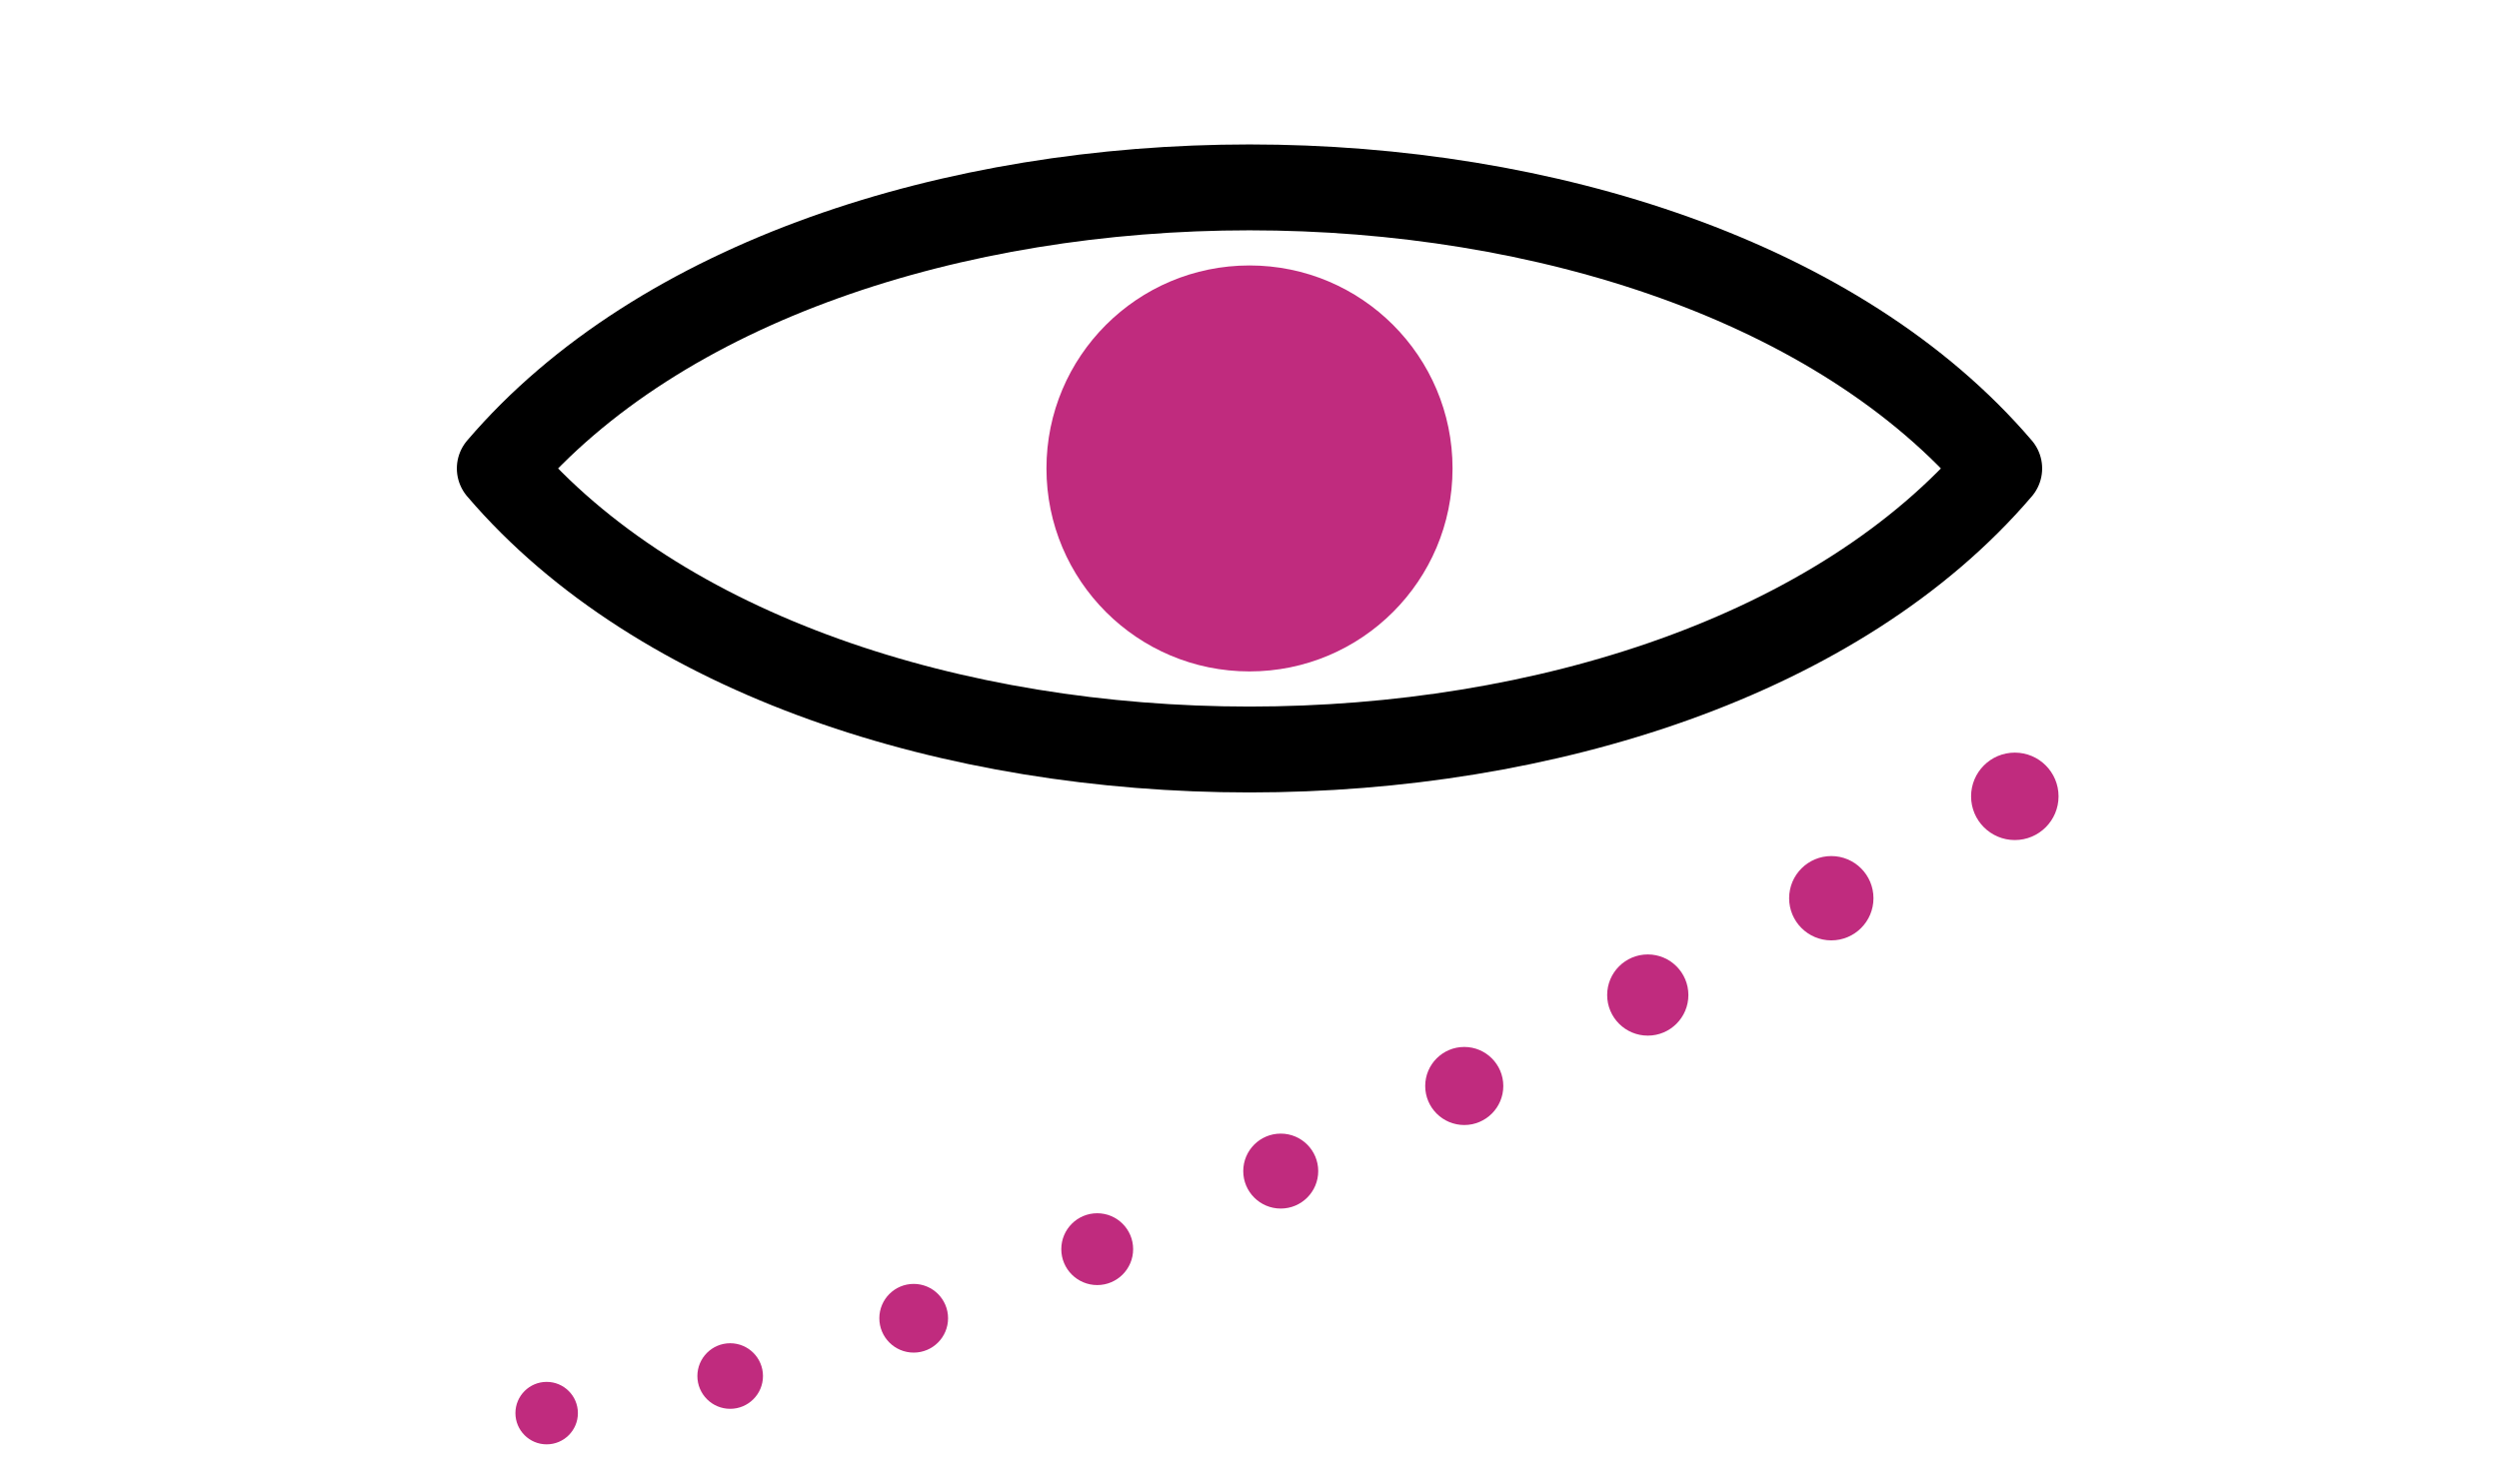
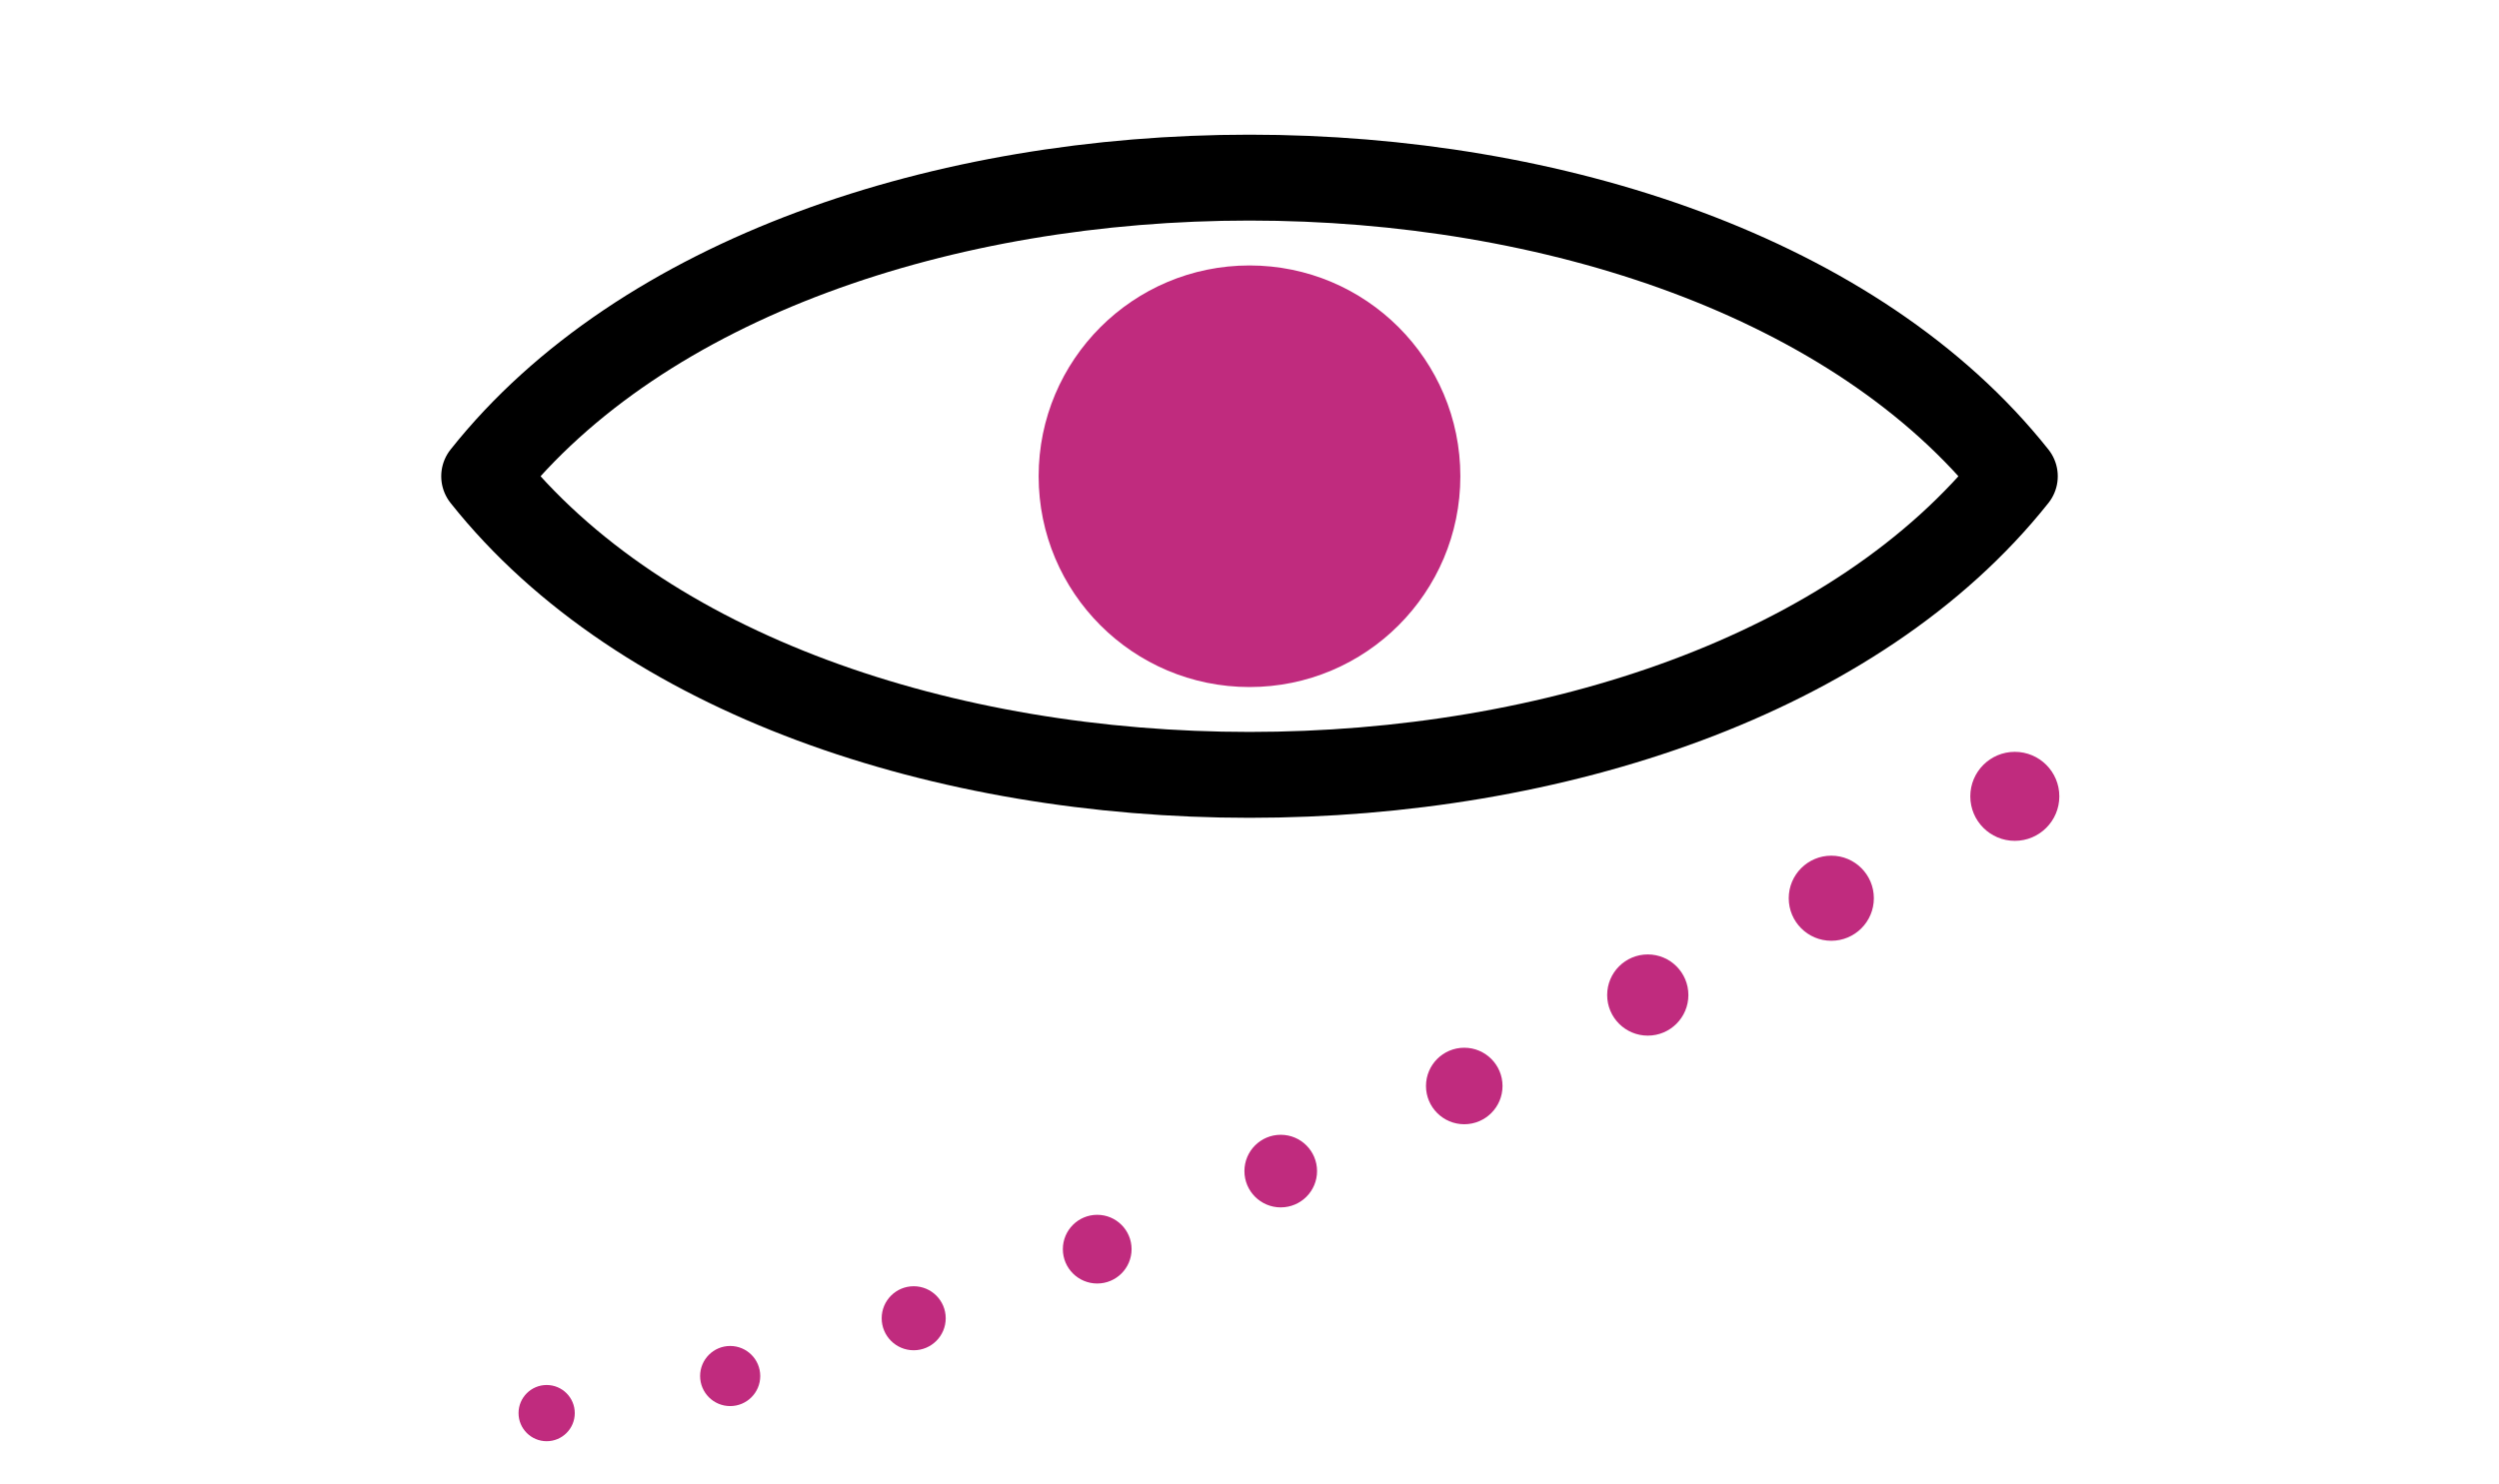
<svg xmlns="http://www.w3.org/2000/svg" viewBox="0 20 640 380" role="img" aria-label="Augur icon">
-   <path d="M128 140 C 210 44, 430 44, 512 140 C 430 236, 210 236, 128 140 Z" fill="none" stroke="currentColor" stroke-width="22" stroke-linejoin="round" />
-   <circle cx="320" cy="140" r="52" fill="#C02B7E" />
-   <circle cx="140.0" cy="382.0" r="8.0" fill="#C02B7E" />
-   <circle cx="187.0" cy="372.5" r="8.4" fill="#C02B7E" />
-   <circle cx="234.0" cy="357.7" r="8.8" fill="#C02B7E" />
-   <circle cx="281.0" cy="340.0" r="9.2" fill="#C02B7E" />
-   <circle cx="328.0" cy="320.0" r="9.6" fill="#C02B7E" />
-   <circle cx="375.0" cy="298.2" r="10.0" fill="#C02B7E" />
+   <path d="M124 142 C 205 40, 435 40, 516 142 C 435 244, 205 244, 124 142 Z" fill="none" stroke="currentColor" stroke-width="22" stroke-linejoin="round" stroke-linecap="round" />
+   <circle cx="320" cy="142" r="54" fill="#C02B7E" />
+   <circle cx="140.0" cy="382.0" r="7.2" fill="#C02B7E" />
+   <circle cx="187.0" cy="372.5" r="7.7" fill="#C02B7E" />
+   <circle cx="234.0" cy="357.7" r="8.2" fill="#C02B7E" />
+   <circle cx="281.0" cy="340.0" r="8.8" fill="#C02B7E" />
+   <circle cx="328.0" cy="320.0" r="9.3" fill="#C02B7E" />
+   <circle cx="375.0" cy="298.2" r="9.8" fill="#C02B7E" />
  <circle cx="422.0" cy="274.9" r="10.4" fill="#C02B7E" />
-   <circle cx="469.0" cy="250.1" r="10.8" fill="#C02B7E" />
-   <circle cx="516.0" cy="224.0" r="11.2" fill="#C02B7E" />
+   <circle cx="469.0" cy="250.1" r="10.9" fill="#C02B7E" />
+   <circle cx="516.0" cy="224.0" r="11.4" fill="#C02B7E" />
</svg>
